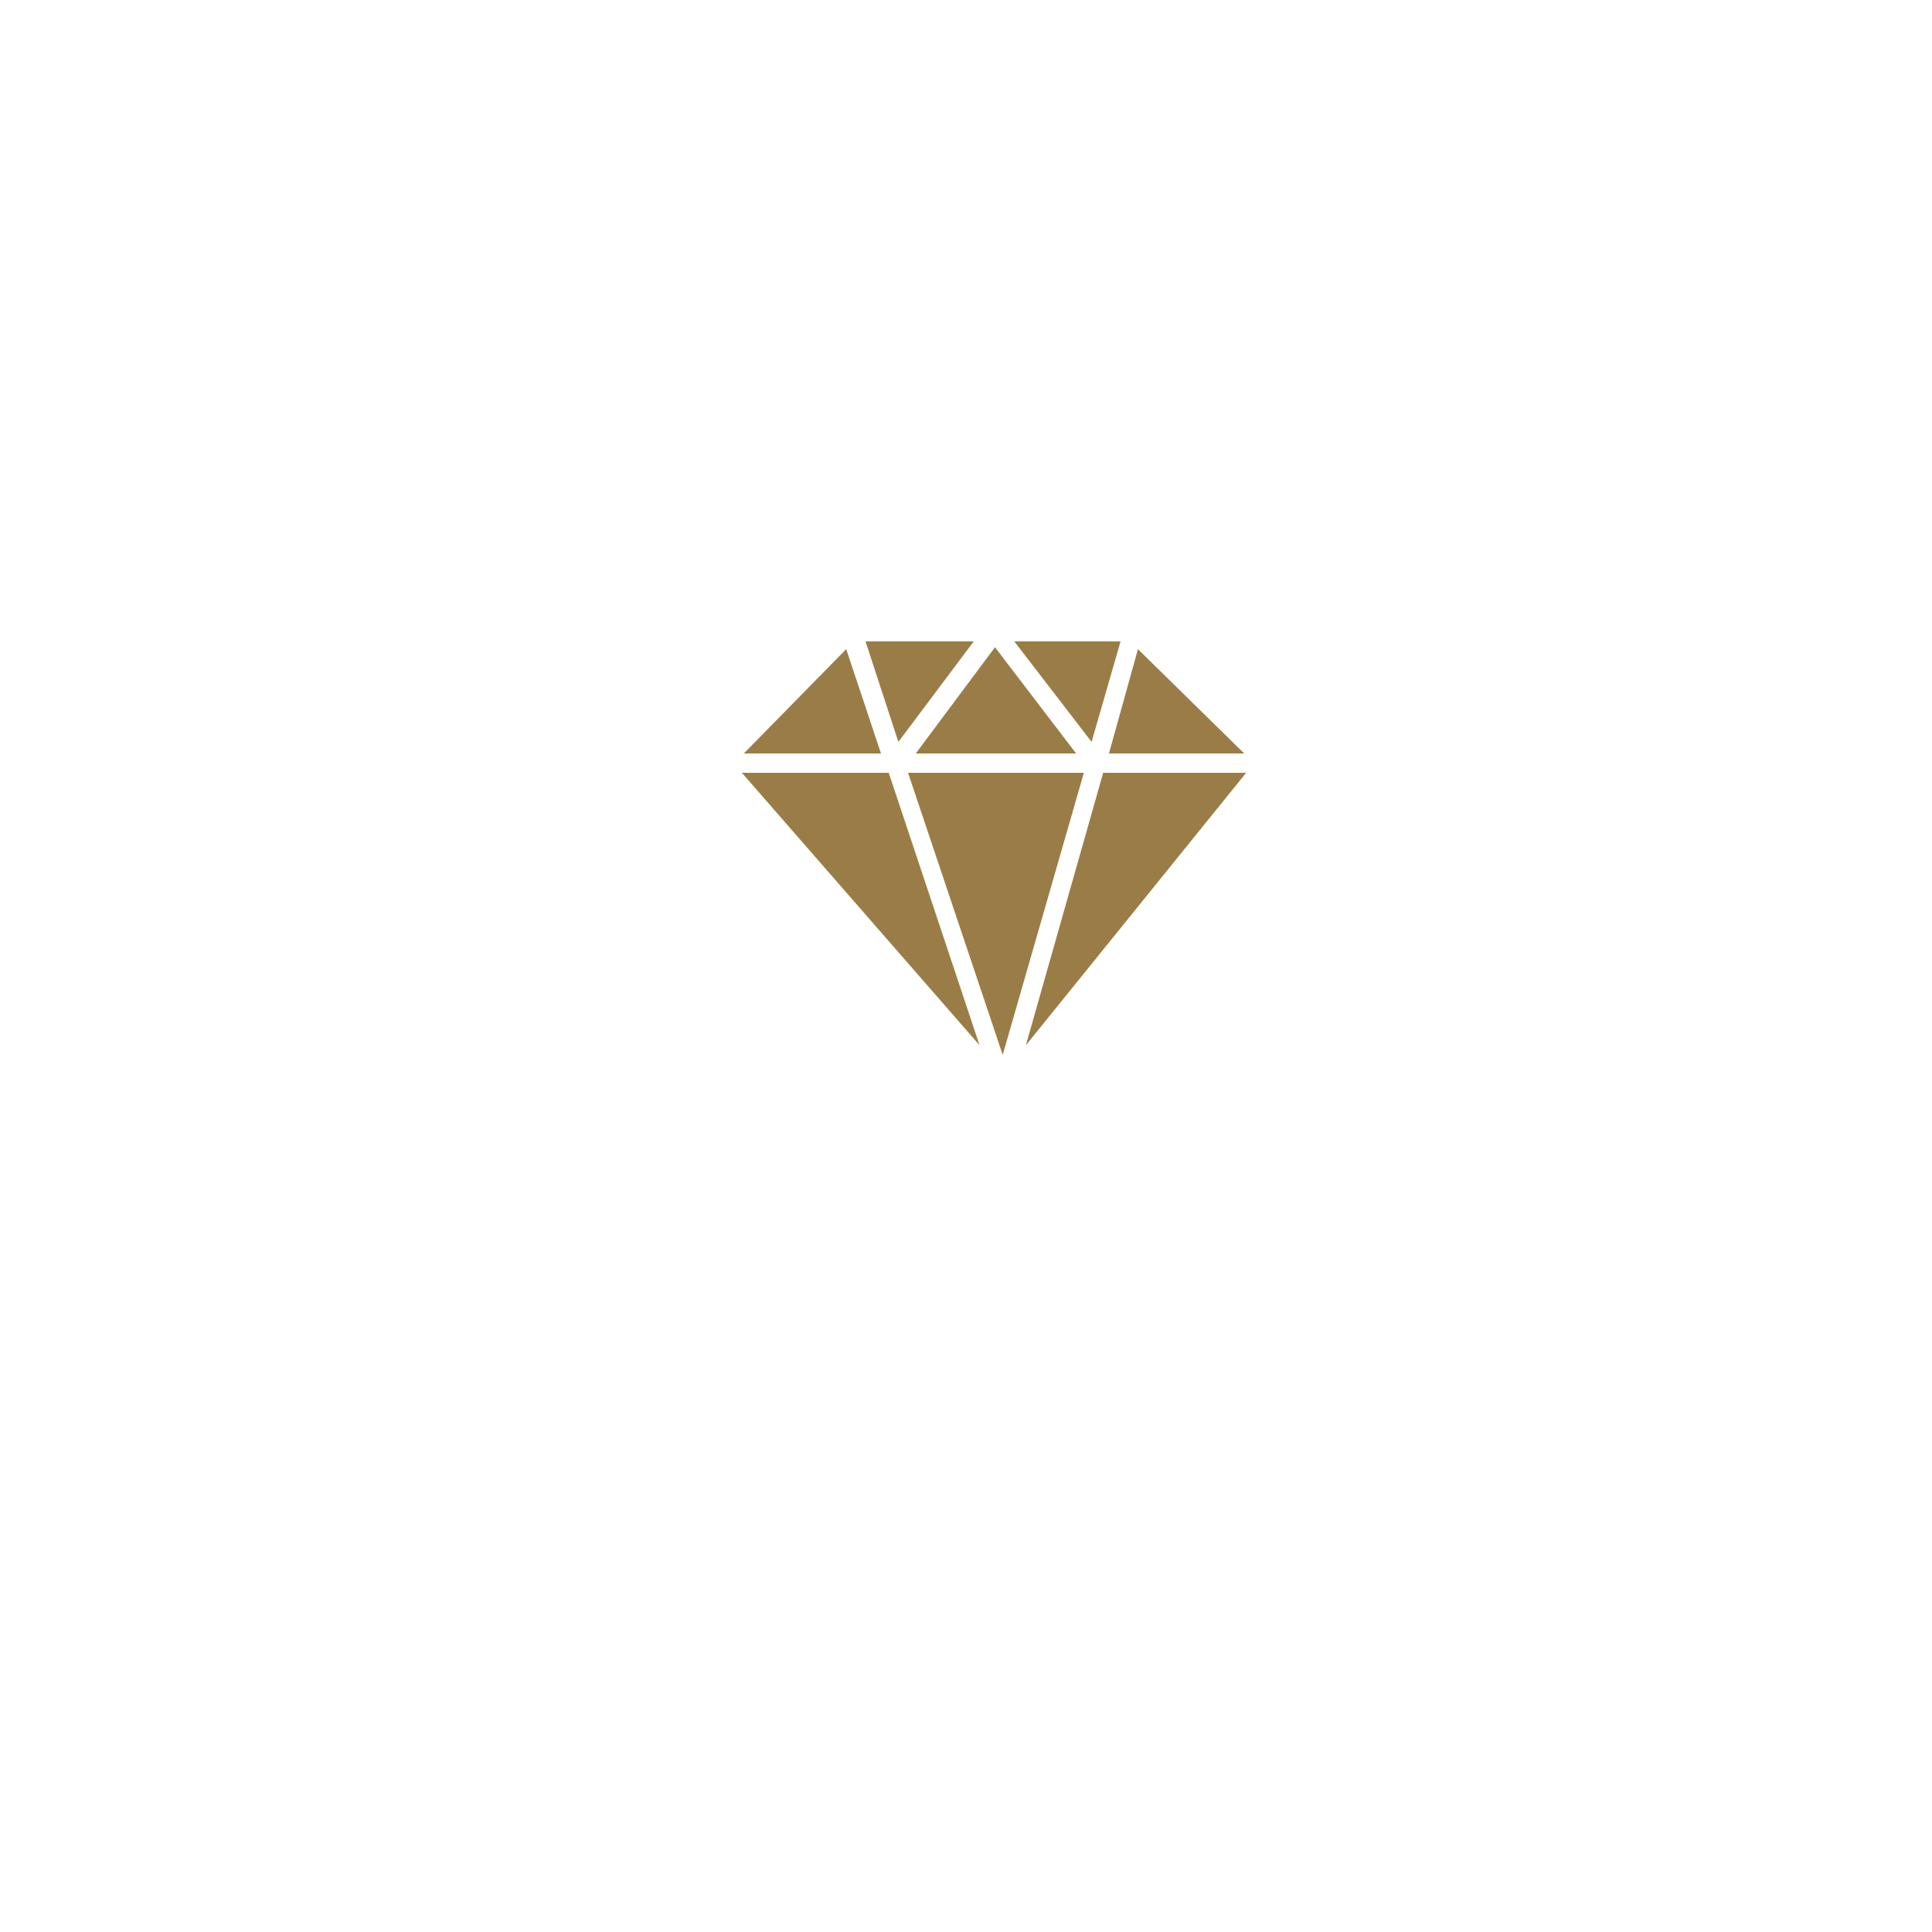
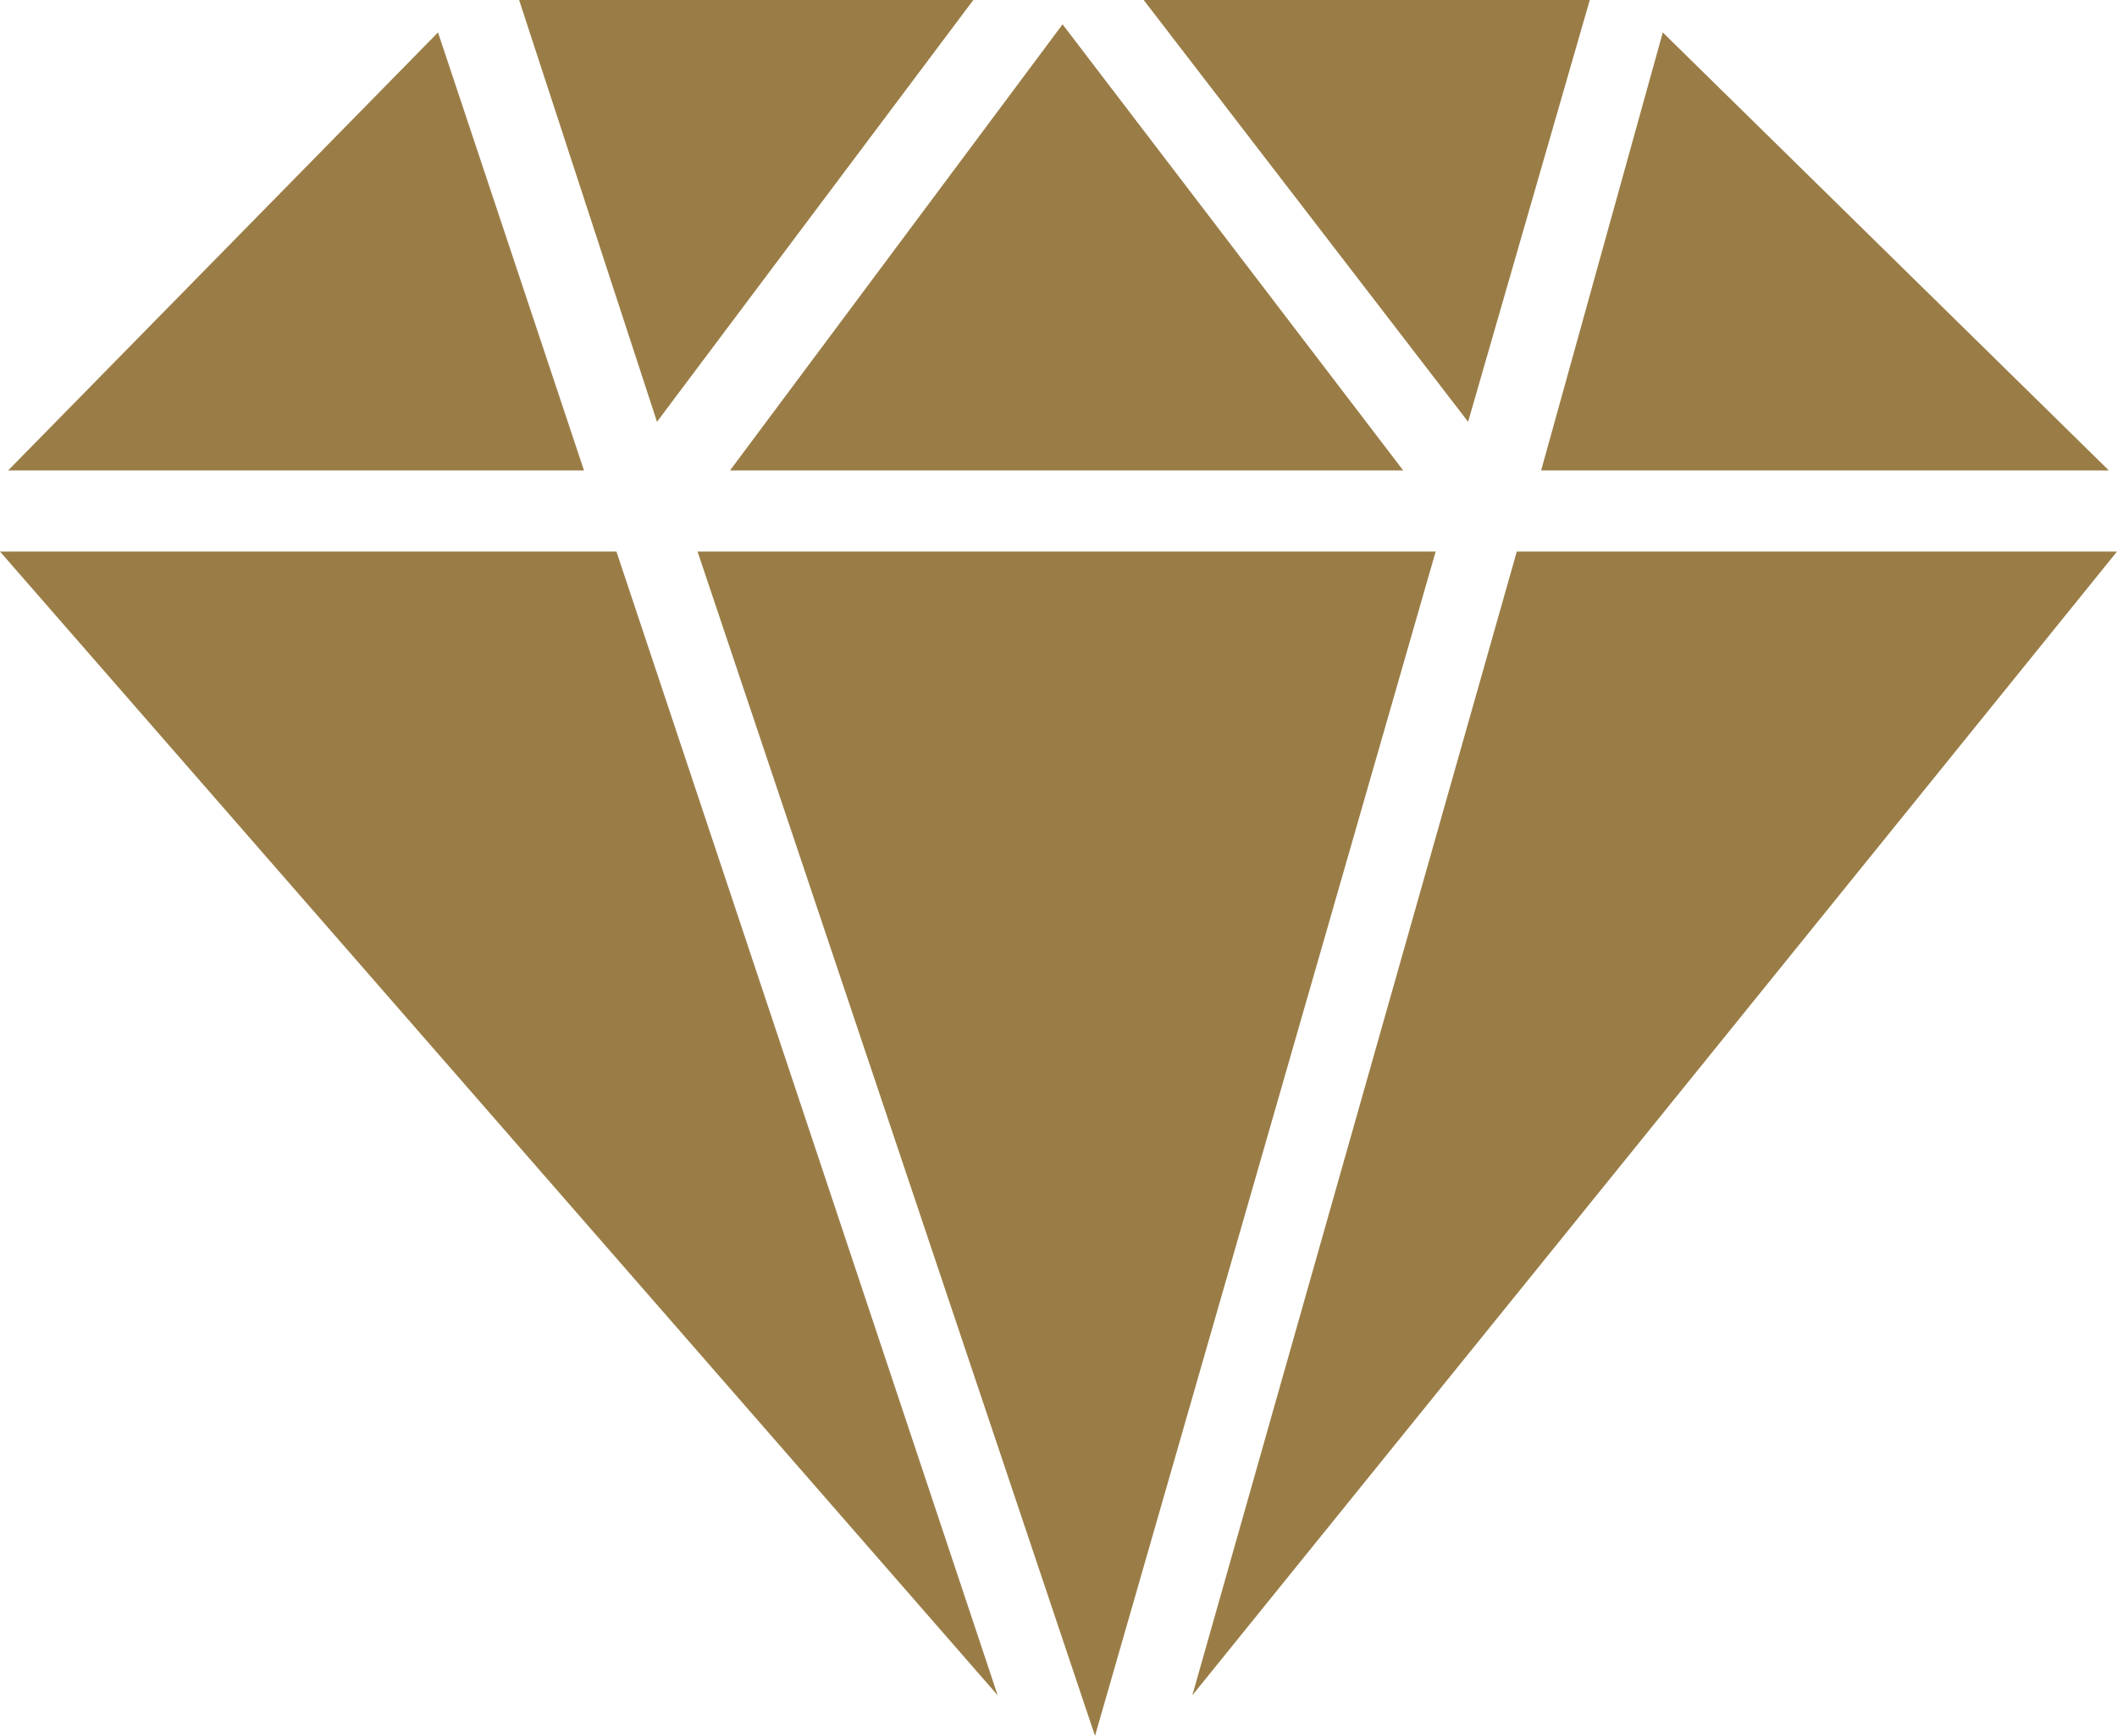
- <svg xmlns="http://www.w3.org/2000/svg" version="1.1" id="Layer_1" x="0px" y="0px" viewBox="438.6 257 100 100" enable-background="new 438.6 257 100 100" xml:space="preserve">
+ <svg xmlns="http://www.w3.org/2000/svg" version="1.0" id="Layer_1" x="0px" y="0px" width="159.731px" height="130.969px" viewBox="0 0 159.731 130.969" enable-background="new 0 0 159.731 130.969" xml:space="preserve">
  <g>
-     <polygon fill="#9A7D46" points="494.3,296 490.1,290.5 486,296  " />
-     <polygon fill="#9A7D46" points="482.4,290.6 477.1,296 484.2,296  " />
-     <polygon fill="#9A7D46" points="489,290.2 483.4,290.2 485.1,295.4  " />
-     <polygon fill="#9A7D46" points="503,296 497.5,290.6 496,296  " />
-     <polygon fill="#9A7D46" points="496.6,290.2 491.1,290.2 495.1,295.4  " />
-     <polygon fill="#9A7D46" points="477,297 489.3,311.1 484.6,297  " />
-     <polygon fill="#9A7D46" points="485.6,297 490.5,311.6 494.7,297  " />
-     <polygon fill="#9A7D46" points="491.7,311.1 503.1,297 495.7,297  " />
+     <polygon fill="#9A7D46" points="105.876,35.496 80.172,1.836 55.079,35.496  " />
+     <polygon fill="#9A7D46" points="33.048,2.448 0.612,35.496 44.063,35.496  " />
+     <polygon fill="#9A7D46" points="73.439,0 39.168,0 49.571,31.824  " />
+     <polygon fill="#9A7D46" points="159.12,35.496 125.46,2.448 116.28,35.496  " />
+     <polygon fill="#9A7D46" points="119.952,0 86.292,0 110.771,31.824  " />
+     <polygon fill="#9A7D46" points="0,41.616 75.275,127.908 46.512,41.616  " />
+     <polygon fill="#9A7D46" points="52.632,41.616 82.62,130.969 108.323,41.616  " />
+     <polygon fill="#9A7D46" points="89.964,127.908 159.731,41.616 114.444,41.616  " />
  </g>
</svg>
